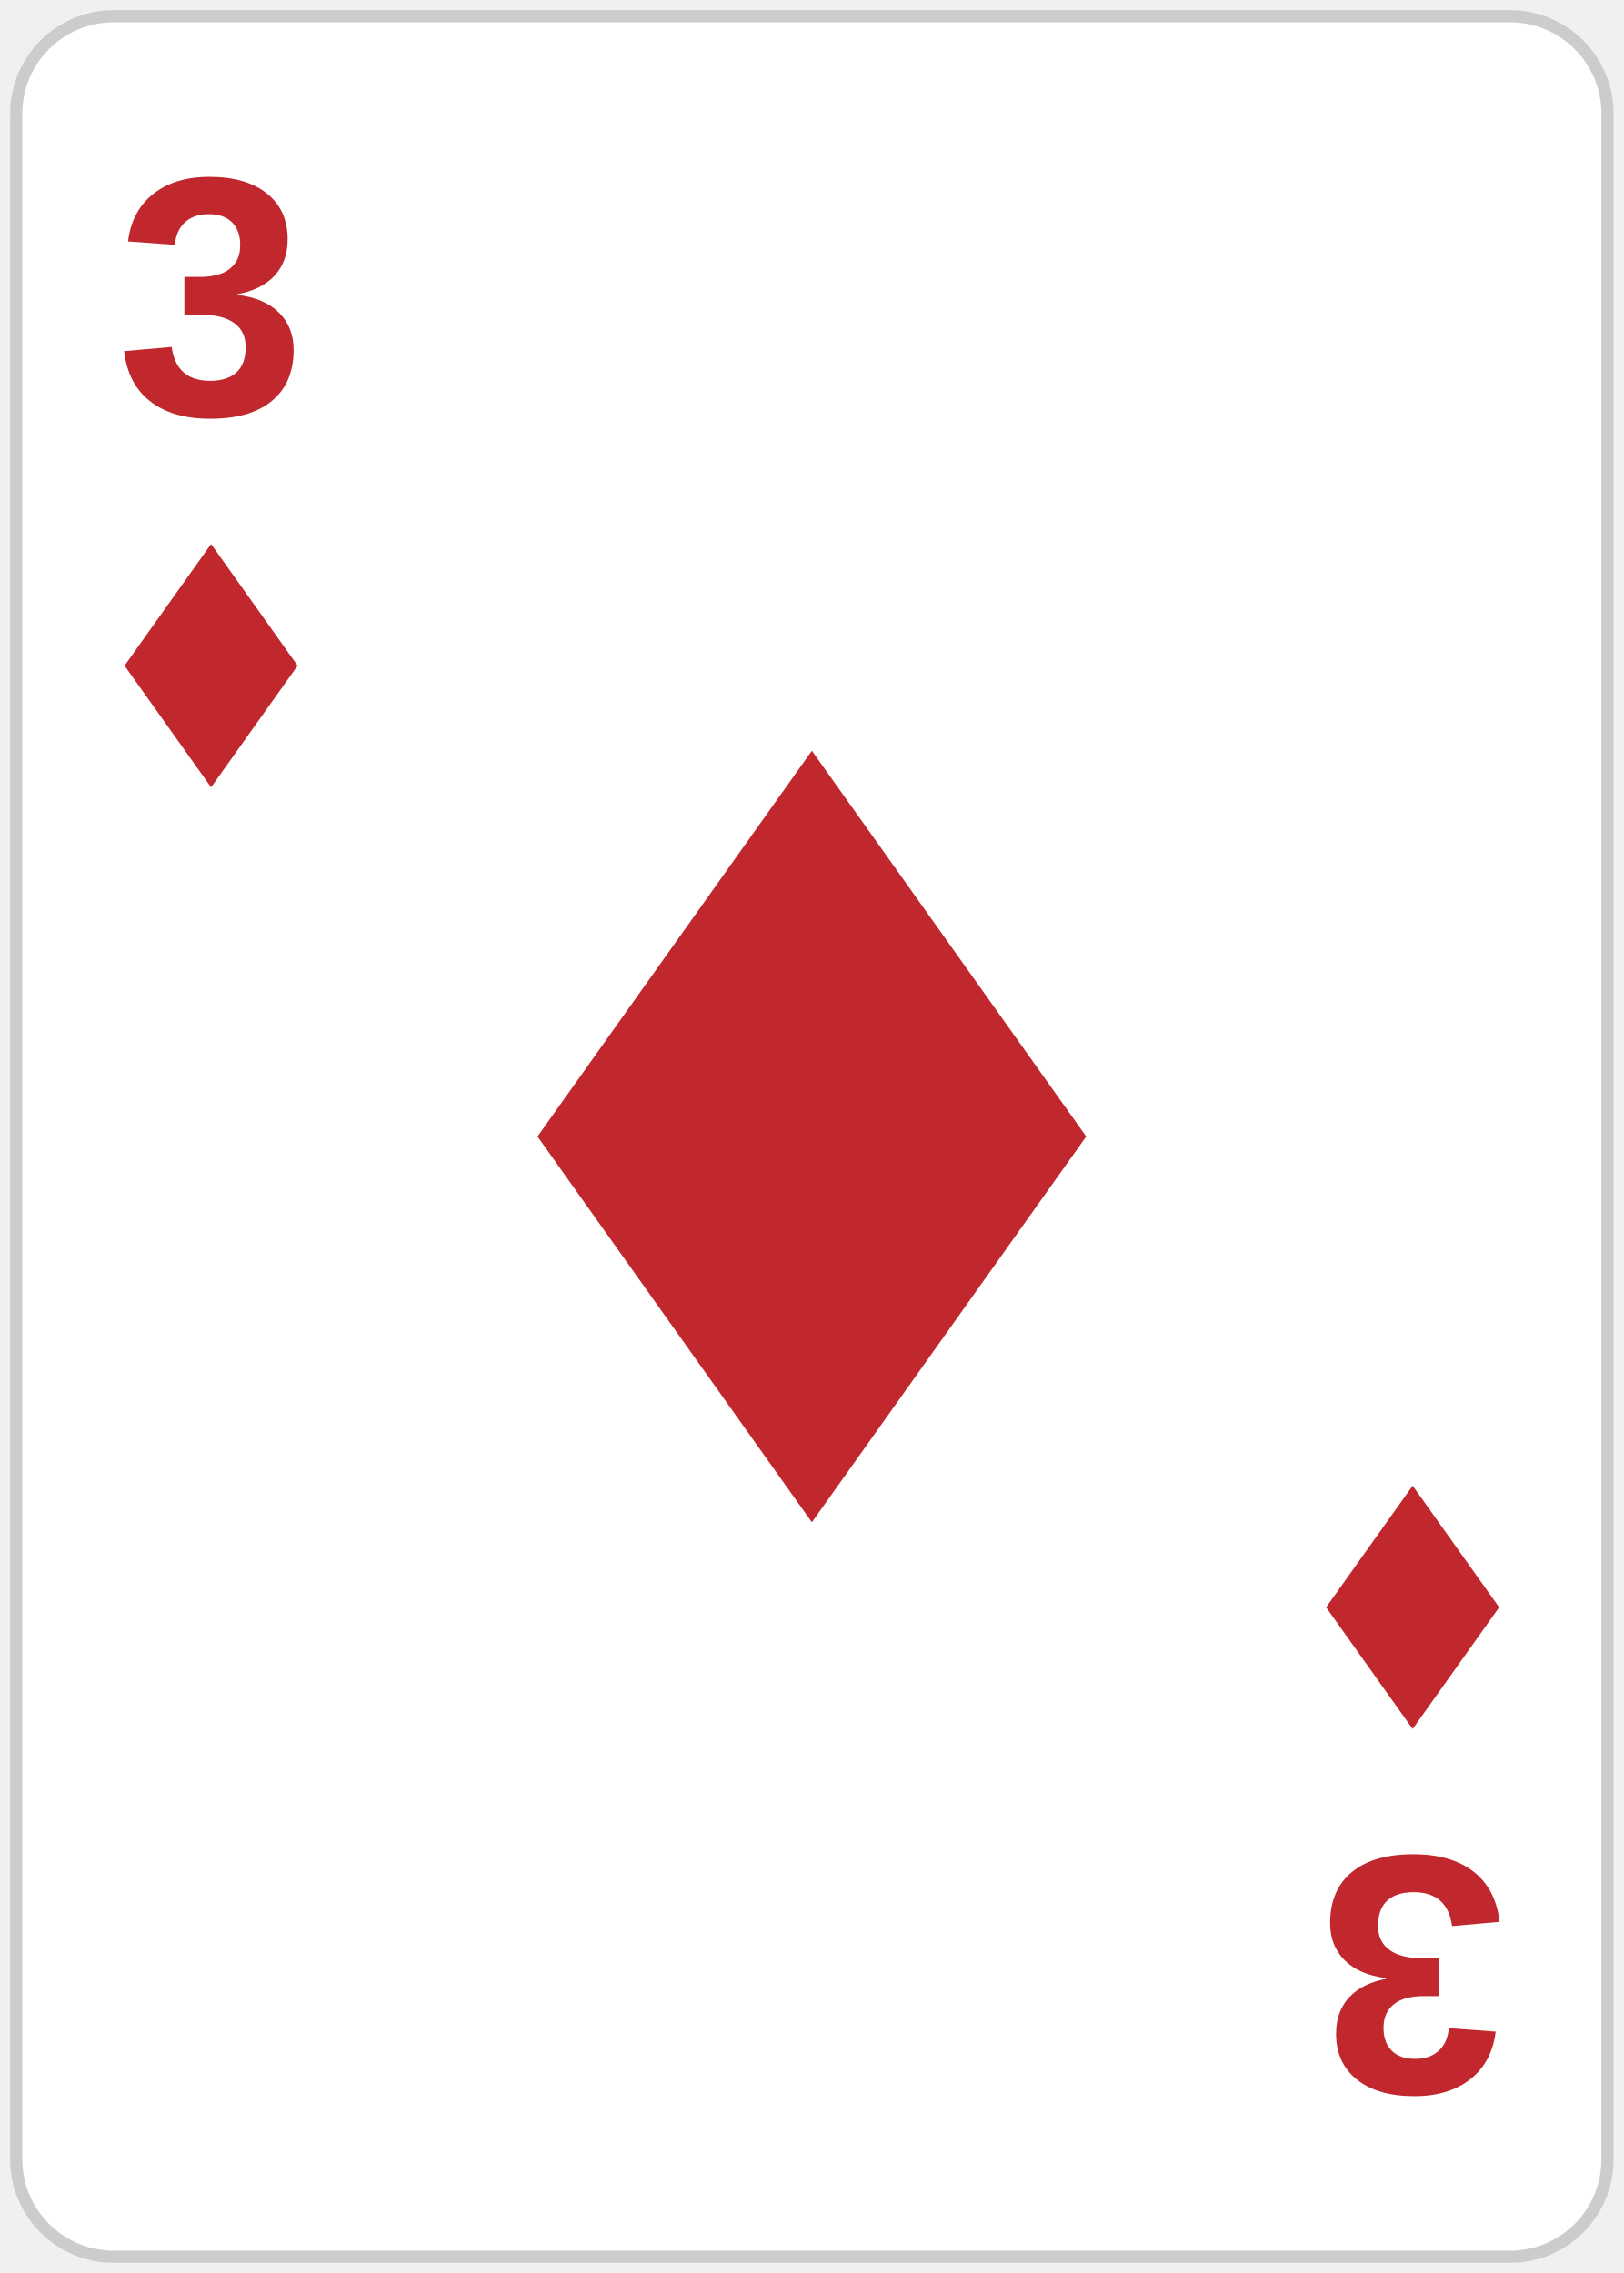
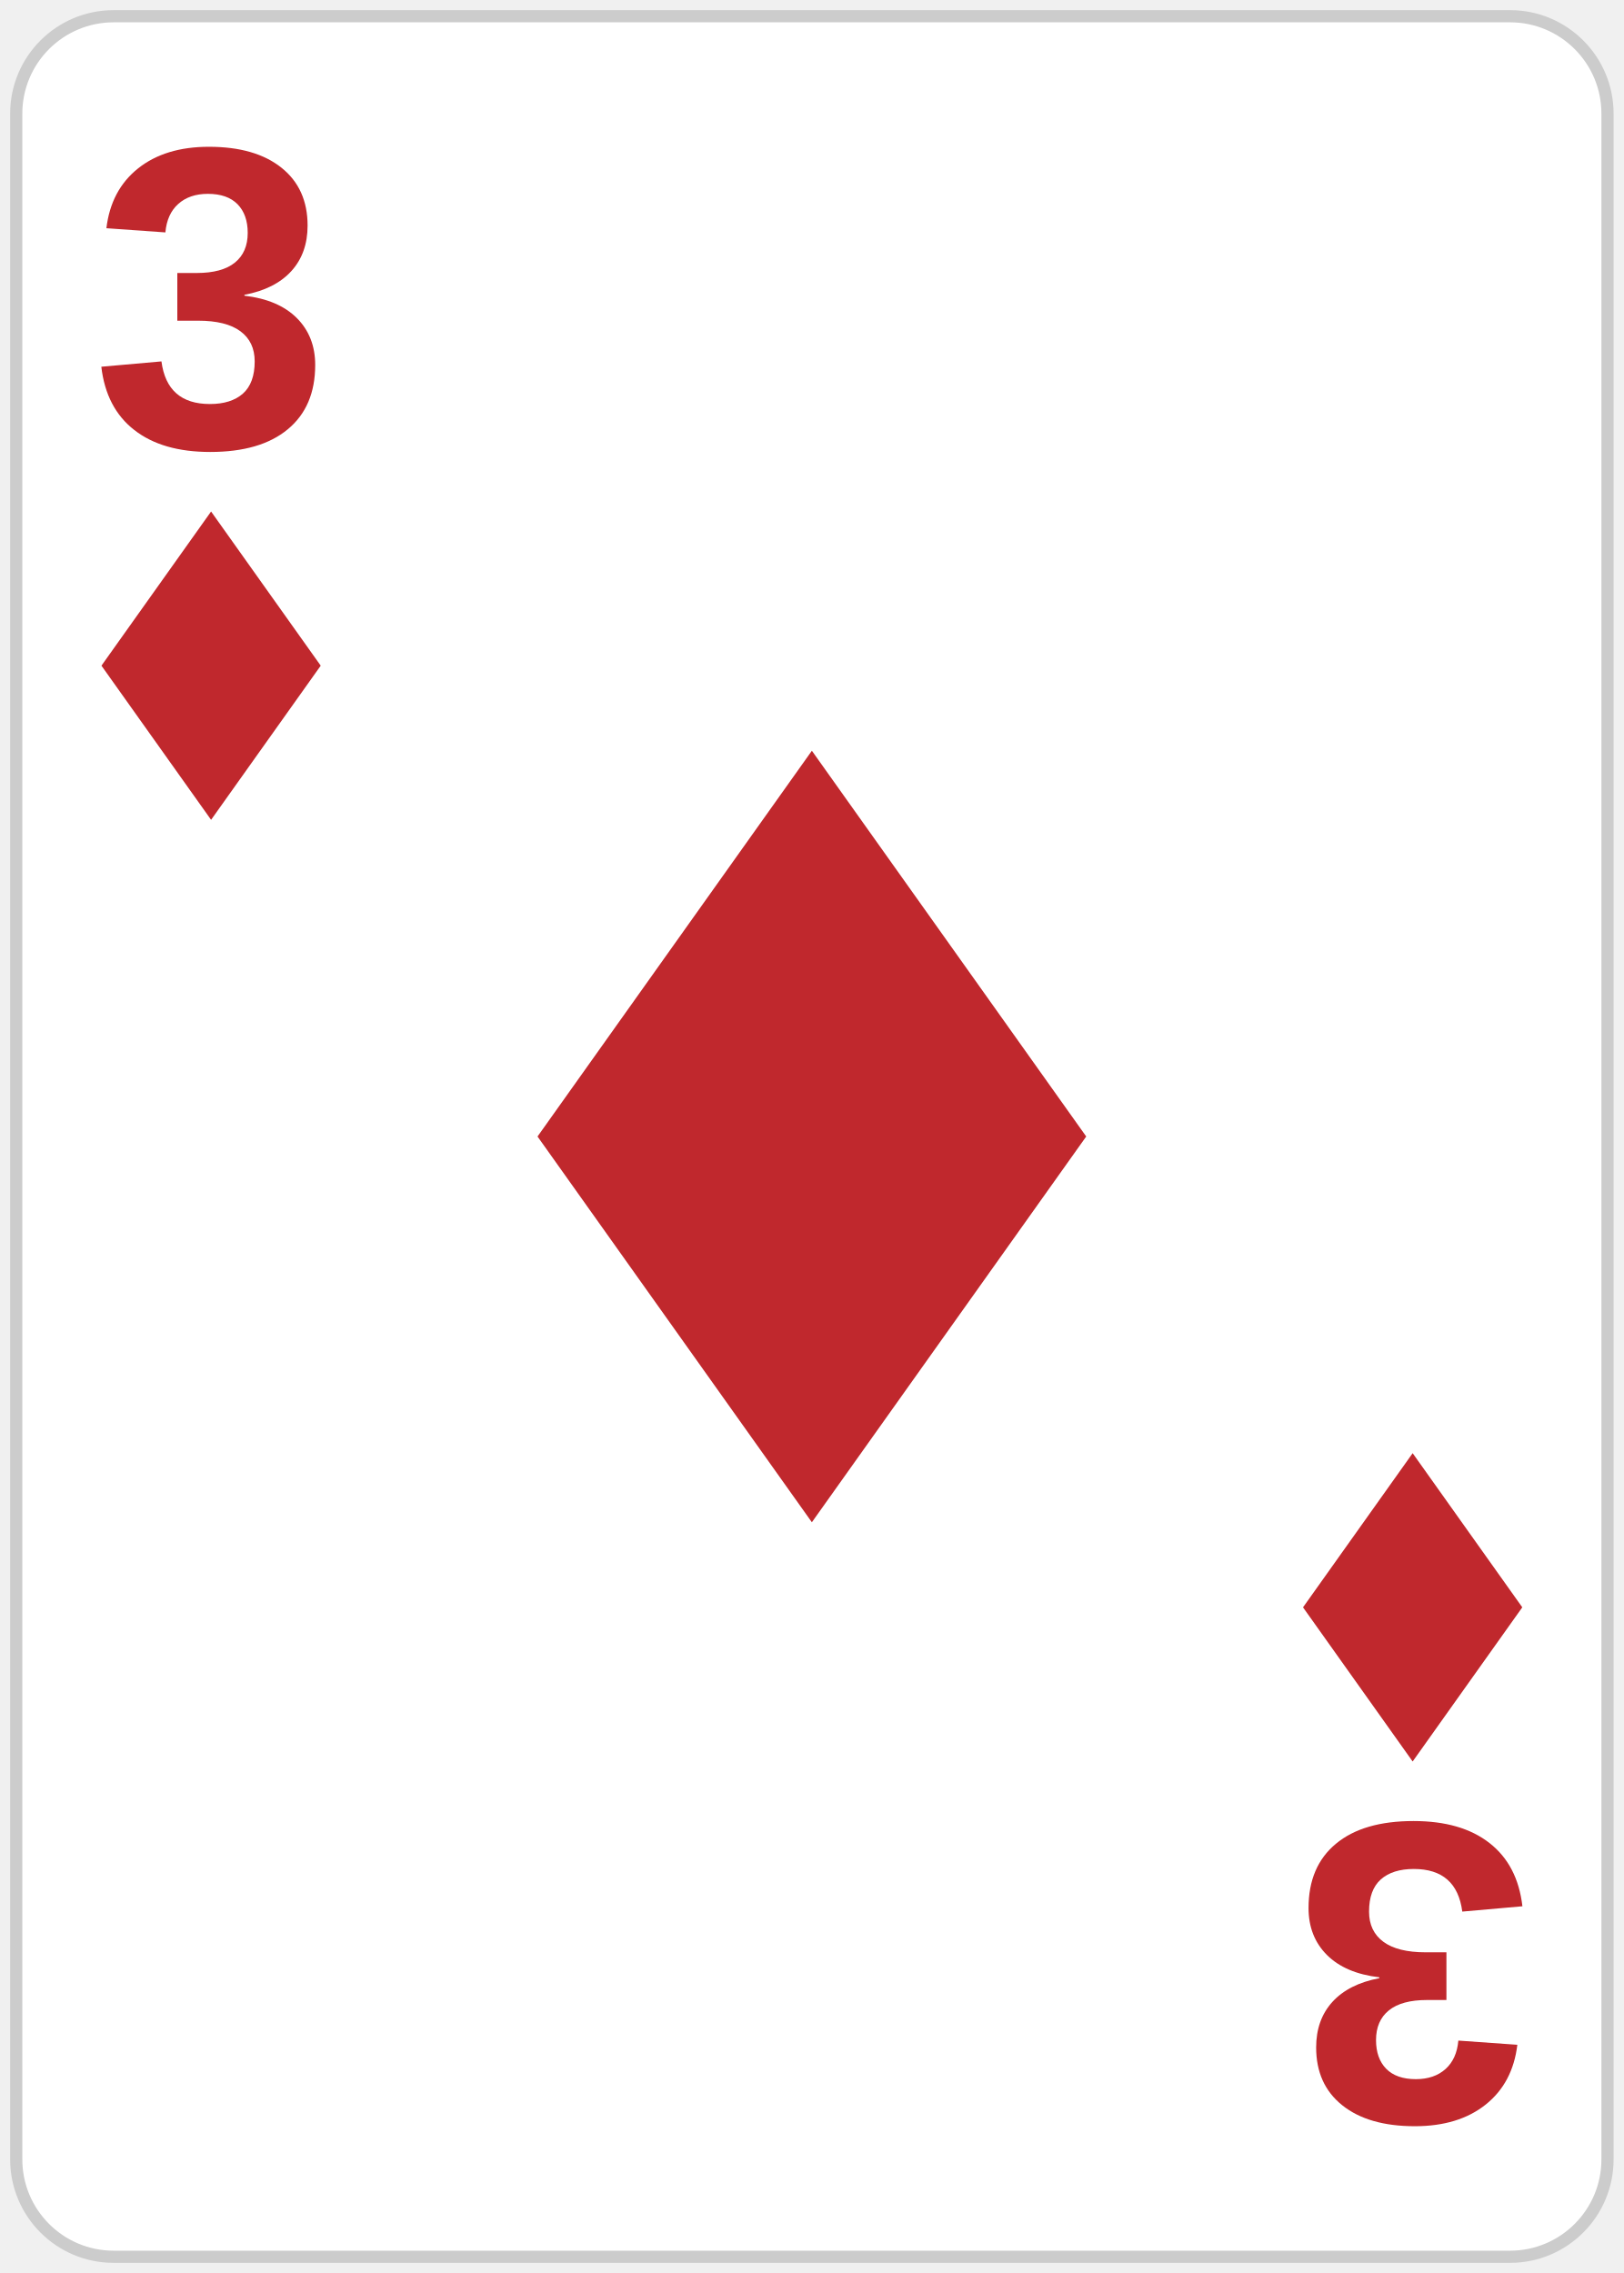
<svg xmlns="http://www.w3.org/2000/svg" viewBox="0 0 200 280" width="200" height="280">
  <rect x="2" y="2" width="196" height="276" rx="12" ry="12" fill="#ffffff" stroke="#cccccc" stroke-width="1.5" />
  <g transform="rotate(0 26 59)">
-     <text x="26" y="51.12" font-family="'Arial', 'Helvetica', sans-serif" font-size="42" font-weight="700" fill="#c0282d" text-anchor="middle">3</text>
-     <g transform="translate(26 82) scale(0.333)">
+     <text x="26" y="55.08" font-family="'Arial', 'Helvetica', sans-serif" font-size="53" font-weight="700" fill="#c0282d" text-anchor="middle">3</text>
+     <g transform="translate(26 82) scale(0.422)">
      <path d="M 0 -45 L 32 0 L 0 45 L -32 0 Z" fill="#c0282d" />
    </g>
  </g>
  <g transform="rotate(180 174 221)">
-     <text x="174" y="213.12" font-family="'Arial', 'Helvetica', sans-serif" font-size="42" font-weight="700" fill="#c0282d" text-anchor="middle">3</text>
-     <g transform="translate(174 244) scale(0.333)">
+     <text x="174" y="217.08" font-family="'Arial', 'Helvetica', sans-serif" font-size="53" font-weight="700" fill="#c0282d" text-anchor="middle">3</text>
+     <g transform="translate(174 244) scale(0.422)">
      <path d="M 0 -45 L 32 0 L 0 45 L -32 0 Z" fill="#c0282d" />
    </g>
  </g>
  <g transform="translate(100 140) scale(1.056)">
    <path d="M 0 -45 L 32 0 L 0 45 L -32 0 Z" fill="#c0282d" />
  </g>
</svg>
